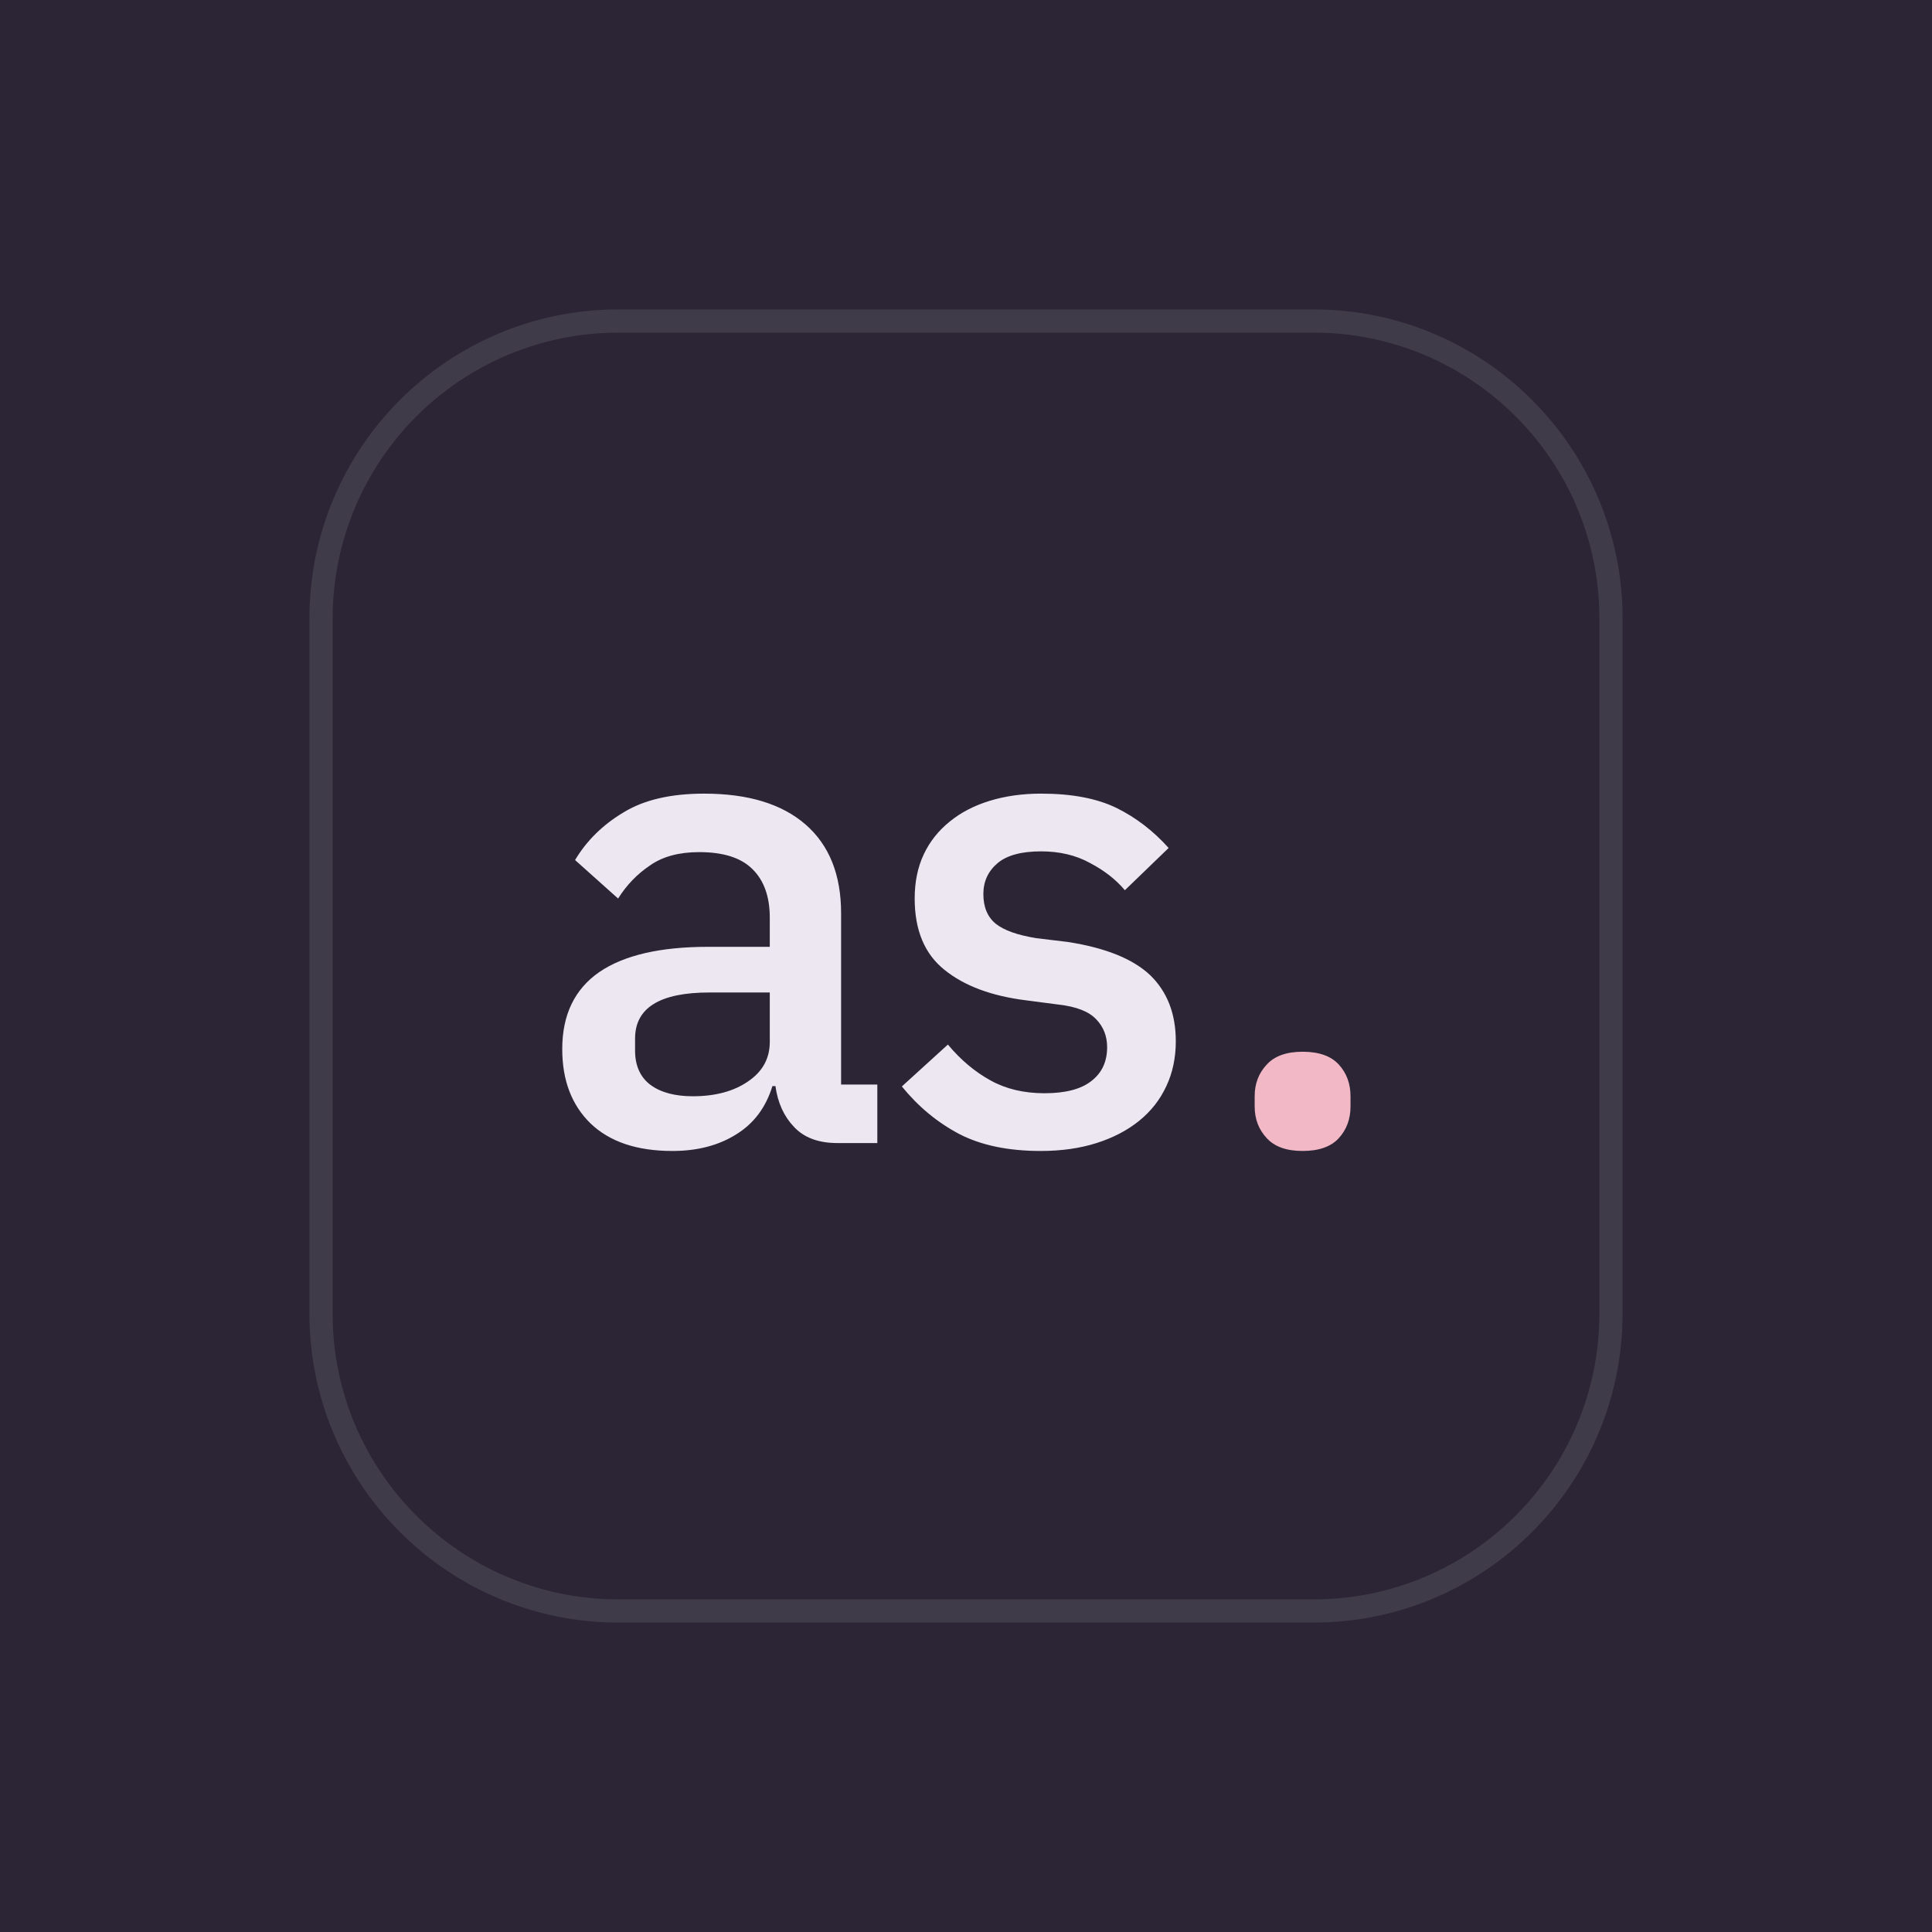
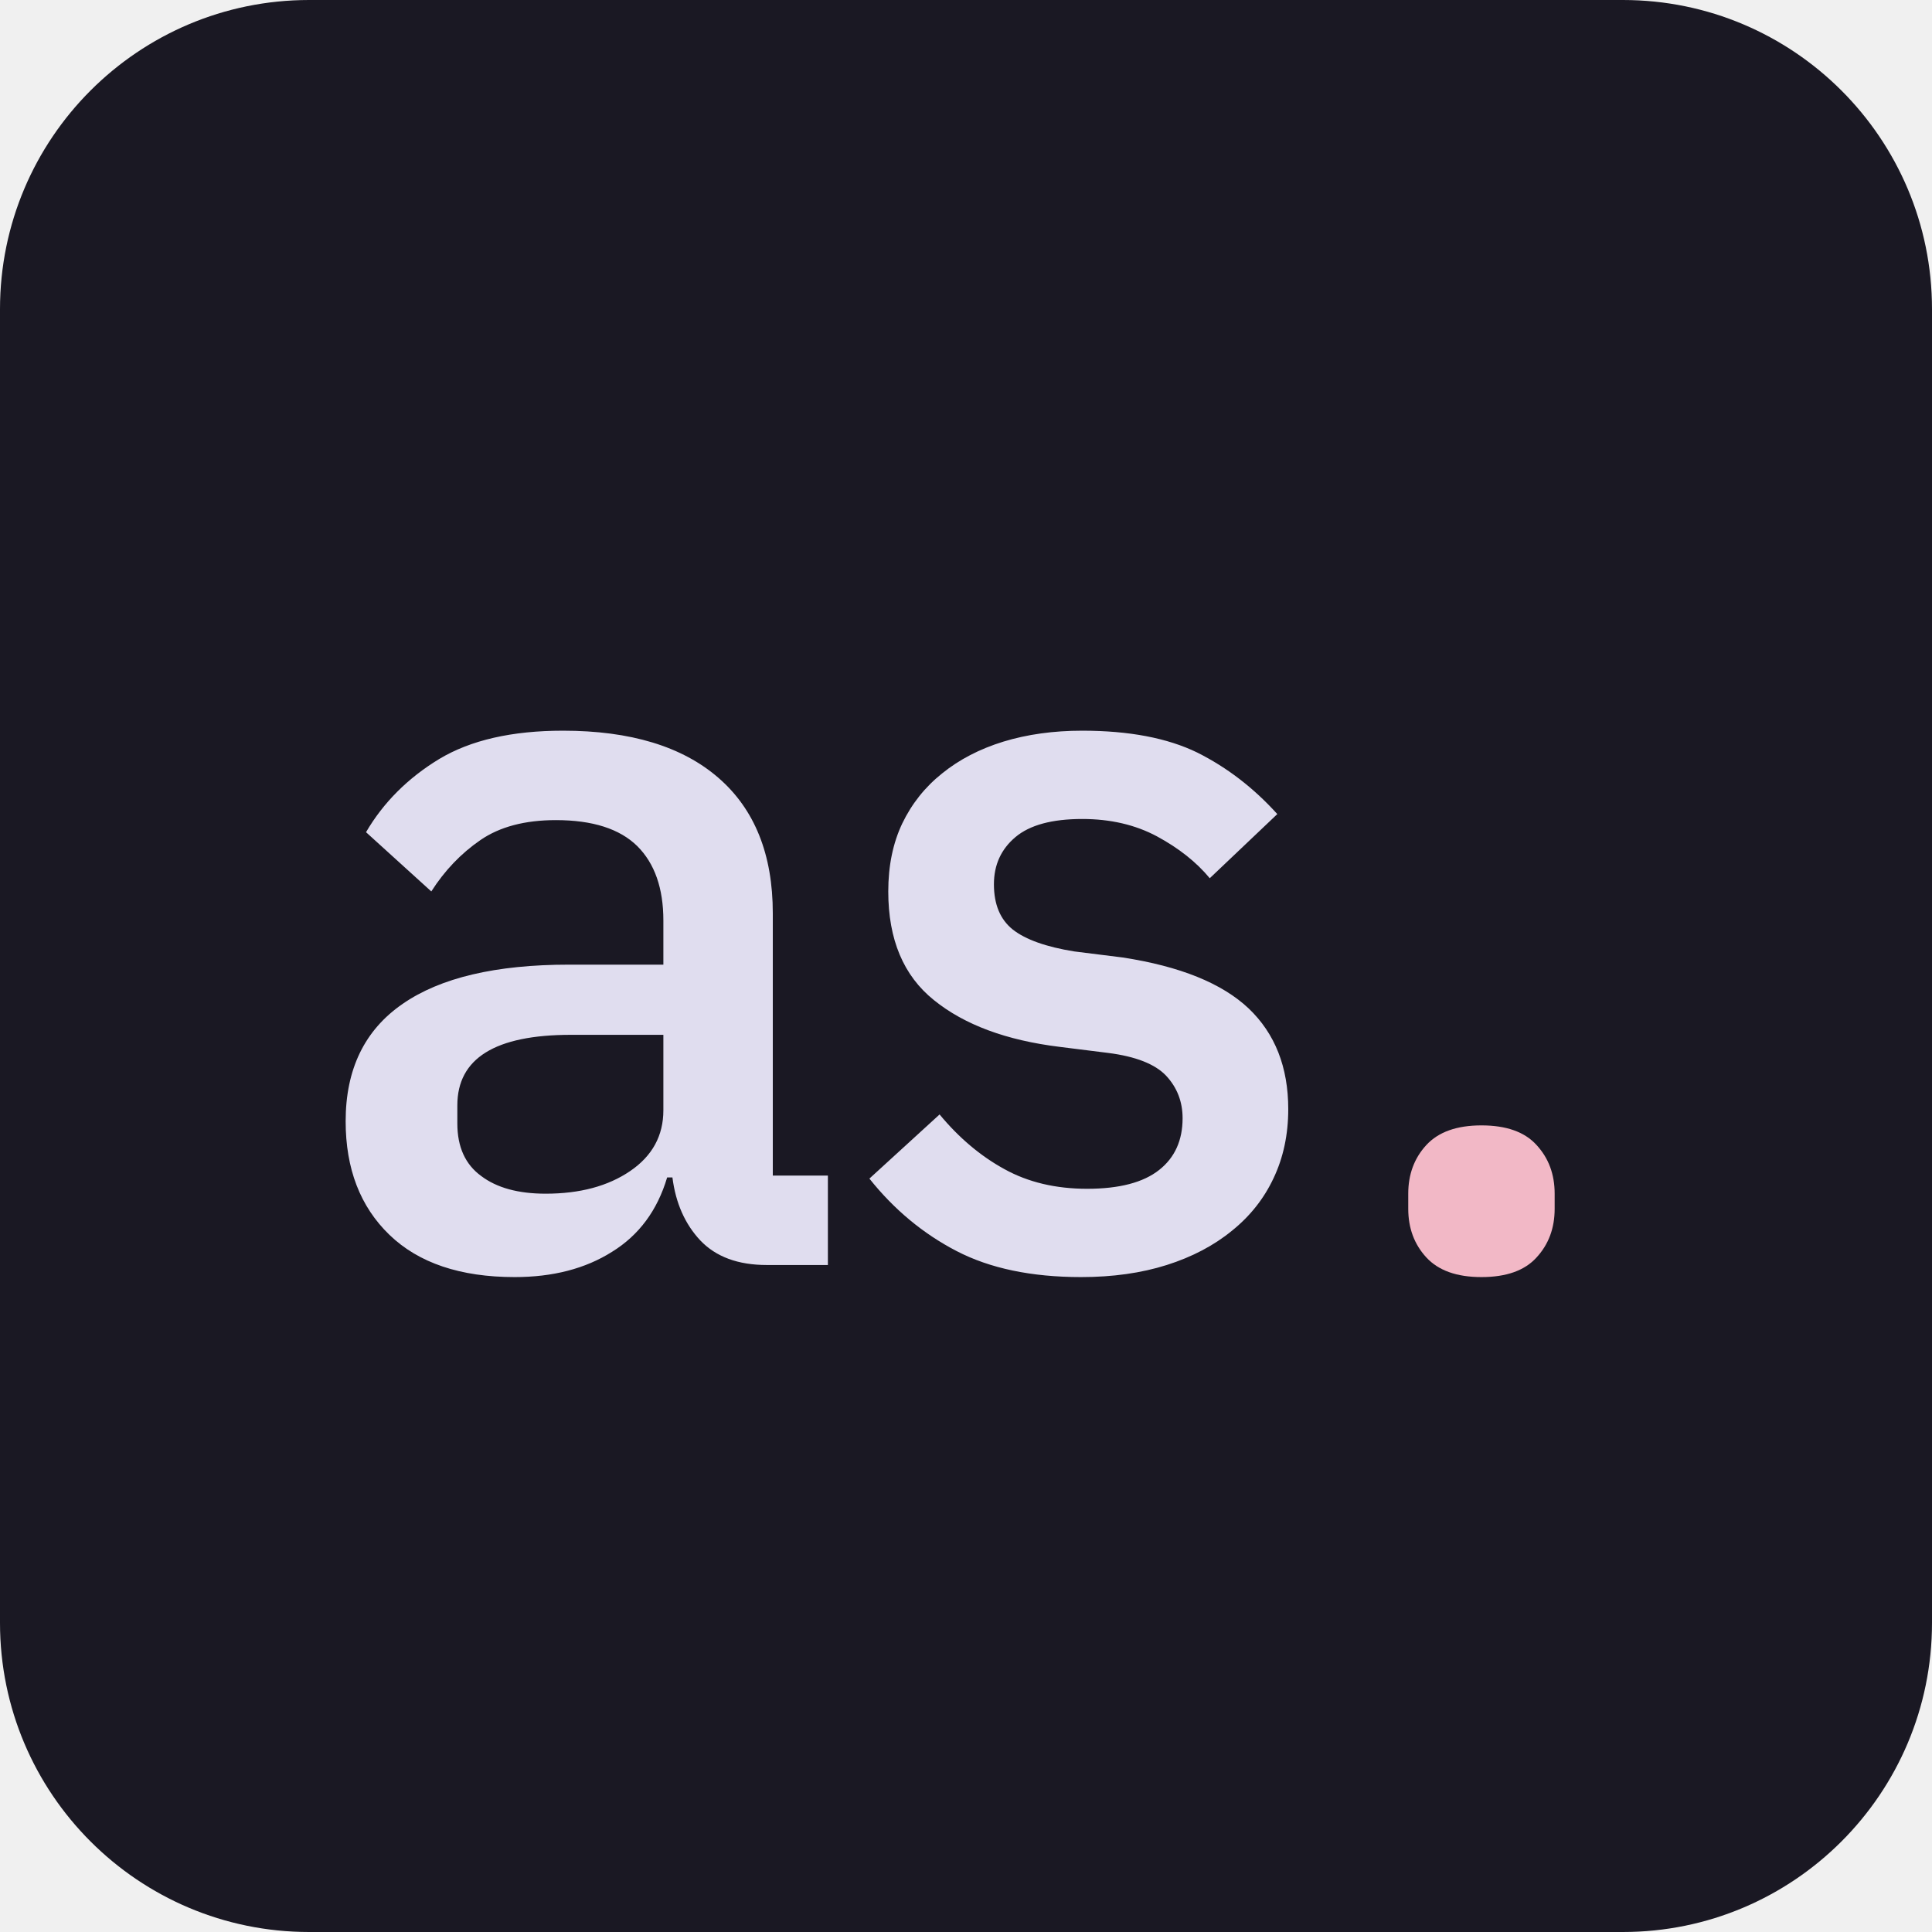
<svg xmlns="http://www.w3.org/2000/svg" width="512" height="512" viewBox="0 0 512 512">
  <mask id="satori_om-id">
    <rect x="0" y="0" width="512" height="512" fill="#fff" />
  </mask>
-   <rect x="0" y="0" width="512" height="512" fill="#2b2535" />
-   <defs>
-     <clipPath id="satori_bc-id-0">
-       <path x="82" y="82" width="348" height="348" d="M163.92,82 h184.16 a81.92,81.92 0 0 1 81.92,81.92 v184.16 a81.92,81.92 0 0 1 -81.92,81.92 h-184.16 a81.92,81.92 0 0 1 -81.92,-81.92 v-184.16 a81.92,81.92 0 0 1 81.92,-81.92" />
-     </clipPath>
-   </defs>
+   <path x="0" y="0" width="512" height="512" fill="#1a1823" d="M81.92,0 h348.16 a81.92,81.92 0 0 1 81.92,81.92 v348.16 a81.92,81.92 0 0 1 -81.92,81.92 h-348.16 a81.92,81.92 0 0 1 -81.92,-81.92 v-348.16 a81.92,81.92 0 0 1 81.92,-81.92" />
  <mask id="satori_om-id-0">
-     <rect x="88.144" y="88.144" width="335.712" height="335.712" fill="#fff" />
-     <path width="348" height="348" fill="none" stroke="#000" stroke-width="12.288" d="M105.994,105.994 A81.92,81.92 0 0 1 163.92,82 h184.16 a81.92,81.92 0 0 1 81.92,81.92 v184.16 a81.92,81.92 0 0 1 -81.92,81.92 h-184.16 a81.92,81.92 0 0 1 -81.92,-81.92 v-184.16 A81.92,81.92 0 0 1 105.994,105.994" />
+     <rect x="81" y="83" width="351" height="346" fill="#fff" />
  </mask>
-   <path width="348" height="348" clip-path="url(#satori_bc-id-0)" fill="none" stroke="#403b49" stroke-width="12.288" d="M105.994,105.994 A81.92,81.92 0 0 1 163.92,82 h184.16 a81.92,81.92 0 0 1 81.92,81.92 v184.16 a81.92,81.92 0 0 1 -81.92,81.92 h-184.16 a81.92,81.92 0 0 1 -81.92,-81.92 v-184.16 A81.92,81.92 0 0 1 105.994,105.994" />
  <mask id="satori_om-id-0-0">
-     <rect x="142" y="143" width="229" height="226" fill="#fff" />
-   </mask>
-   <mask id="satori_om-id-0-0-0">
-     <rect x="142" y="143" width="178" height="226" fill="#fff" />
+     <rect x="81" y="83" width="273" height="346" fill="#fff" />
  </mask>
  <g>
-     <path fill="#ece7f1" d="M232.5 321L221.9 321Q214.4 321 210.4 316.7Q206.4 312.5 205.5 305.9L205.5 305.9L204.7 305.9Q202.1 314.4 195.1 318.7Q188.1 323.1 178.2 323.1L178.2 323.1Q164.1 323.1 156.5 315.8Q149.0 308.5 149.0 296.1L149.0 296.1Q149.0 282.5 158.8 275.7Q168.6 269.0 187.6 269.0L187.6 269.0L204.0 269.0L204.0 261.3Q204.0 252.9 199.4 248.4Q194.9 243.9 185.3 243.9L185.3 243.9Q177.3 243.9 172.3 247.4Q167.2 250.8 163.8 256.2L163.8 256.2L152.4 246.0Q157.0 238.3 165.2 233.4Q173.3 228.4 186.6 228.4L186.6 228.4Q204.1 228.4 213.5 236.6Q222.9 244.8 222.9 260.1L222.9 260.1L222.9 305.5L232.5 305.5L232.5 321ZM183.6 308.6L183.6 308.6Q192.5 308.6 198.2 304.7Q204.0 300.8 204.0 294.2L204.0 294.2L204.0 281.1L188.0 281.1Q168.3 281.1 168.3 293.3L168.3 293.3L168.3 296.5Q168.3 302.5 172.4 305.6Q176.5 308.6 183.6 308.6ZM275.8 323.1L275.8 323.1Q262.9 323.1 254.2 318.6Q245.5 314.0 239.0 306.0L239.0 306.0L251.2 294.9Q256.3 301.0 262.5 304.4Q268.6 307.8 276.8 307.8L276.8 307.8Q285.2 307.8 289.3 304.5Q293.4 301.3 293.4 295.6L293.4 295.6Q293.4 291.2 290.5 288.2Q287.6 285.1 280.5 284.3L280.5 284.3L272.1 283.2Q258.2 281.5 250.3 275.1Q242.4 268.8 242.4 256.2L242.4 256.2Q242.4 249.6 244.8 244.5Q247.2 239.4 251.7 235.8Q256.1 232.2 262.3 230.3Q268.5 228.4 275.9 228.4L275.9 228.4Q288.1 228.4 295.9 232.2Q303.6 236.0 309.7 242.8L309.7 242.8L298.1 254.0Q294.6 249.8 288.9 246.8Q283.3 243.7 275.9 243.7L275.9 243.7Q268.1 243.7 264.4 246.8Q260.6 250.0 260.6 255.0L260.6 255.0Q260.6 260.2 263.9 262.9Q267.2 265.5 274.6 266.7L274.6 266.7L282.9 267.7Q297.9 270.0 304.8 276.5Q311.6 283.1 311.6 294.0L311.6 294.0Q311.6 300.6 309.1 305.9Q306.6 311.3 301.9 315.1Q297.2 318.9 290.6 321Q284.0 323.1 275.8 323.1Z " transform="matrix(1.00,0.00,0.00,1.00,0.00,-18.08)" />
+     <path fill="#e0ddef" d="M219.4 356L203.2 356Q191.8 356 185.6 349.5Q179.5 343.0 178.2 332.8L178.2 332.8L176.8 332.8Q172.9 345.9 162.2 352.5Q151.6 359.2 136.4 359.2L136.4 359.2Q114.8 359.2 103.2 348.0Q91.6 336.8 91.6 317.9L91.6 317.9Q91.6 297.2 106.7 286.8Q121.7 276.4 150.8 276.4L150.8 276.4L175.8 276.4L175.8 264.7Q175.8 251.9 168.9 245.0Q161.9 238.1 147.3 238.1L147.3 238.1Q135.0 238.1 127.3 243.4Q119.6 248.7 114.3 257.0L114.3 257.0L97.0 241.3Q103.9 229.5 116.4 221.9Q128.9 214.4 149.2 214.4L149.2 214.4Q176.0 214.4 190.4 226.9Q204.8 239.4 204.8 262.8L204.8 262.8L204.8 332.3L219.4 332.3L219.4 356ZM144.6 337.1L144.6 337.1Q158.2 337.1 167.0 331.1Q175.8 325.1 175.8 315.0L175.8 315.0L175.8 295.0L151.3 295.0Q121.2 295.0 121.2 313.7L121.2 313.7L121.2 318.5Q121.2 327.8 127.5 332.4Q133.7 337.1 144.6 337.1ZM286.5 359.2L286.5 359.2Q266.8 359.2 253.5 352.3Q240.2 345.4 230.4 333.1L230.4 333.1L249.0 316.1Q256.7 325.4 266.2 330.6Q275.6 335.8 288.1 335.8L288.1 335.8Q300.9 335.8 307.2 330.8Q313.4 325.9 313.4 317.1L313.4 317.1Q313.4 310.5 309.0 305.8Q304.6 301.2 293.7 299.8L293.7 299.8L280.9 298.2Q259.6 295.6 247.5 285.8Q235.4 276.1 235.4 257.0L235.4 257.0Q235.4 246.8 239.1 239.0Q242.9 231.1 249.7 225.7Q256.5 220.2 265.9 217.3Q275.4 214.4 286.8 214.4L286.8 214.4Q305.4 214.4 317.3 220.2Q329.1 226.1 338.5 236.5L338.5 236.5L320.6 253.5Q315.3 247.1 306.6 242.4Q298.0 237.8 286.8 237.8L286.8 237.8Q274.8 237.8 269.1 242.6Q263.4 247.4 263.4 255.1L263.4 255.1Q263.4 263.1 268.4 267.1Q273.5 271.1 284.7 272.9L284.7 272.9L297.5 274.5Q320.3 278.0 330.9 288.0Q341.4 298.0 341.4 314.7L341.4 314.7Q341.4 324.8 337.5 333.0Q333.7 341.1 326.5 346.9Q319.3 352.8 309.2 356Q299.1 359.2 286.5 359.2Z " transform="matrix(1.00,0.00,0.00,1.00,0.00,-20.76)" />
  </g>
-   <mask id="satori_om-id-0-0-1">
-     <rect x="320" y="143" width="51" height="226" fill="#fff" />
+   <mask id="satori_om-id-0-1">
+     <rect x="354" y="83" width="78" height="346" fill="#fff" />
  </mask>
  <g>
-     <path fill="#f2b8c6" d="M345.2 323.1L345.2 323.1Q338.8 323.1 335.7 319.7Q332.5 316.3 332.5 311.3L332.5 311.3L332.5 308.6Q332.5 303.6 335.7 300.2Q338.8 296.8 345.2 296.8L345.2 296.8Q351.7 296.8 354.8 300.2Q357.9 303.6 357.9 308.6L357.9 308.6L357.9 311.3Q357.9 316.3 354.8 319.7Q351.7 323.1 345.2 323.1Z " transform="matrix(1.00,0.00,0.00,1.00,0.00,-18.08)" />
+     <path fill="#f2b8c6" d="M392.6 359.2L392.6 359.2Q382.8 359.2 378.0 354.0Q373.2 348.8 373.2 341.1L373.2 341.1L373.2 337.1Q373.2 329.4 378.0 324.2Q382.8 319.0 392.6 319.0L392.6 319.0Q402.5 319.0 407.2 324.2Q412.0 329.4 412.0 337.1L412.0 337.1L412.0 341.1Q412.0 348.8 407.2 354.0Q402.5 359.2 392.6 359.2Z " transform="matrix(1.00,0.00,0.00,1.00,0.00,-20.76)" />
  </g>
</svg>
